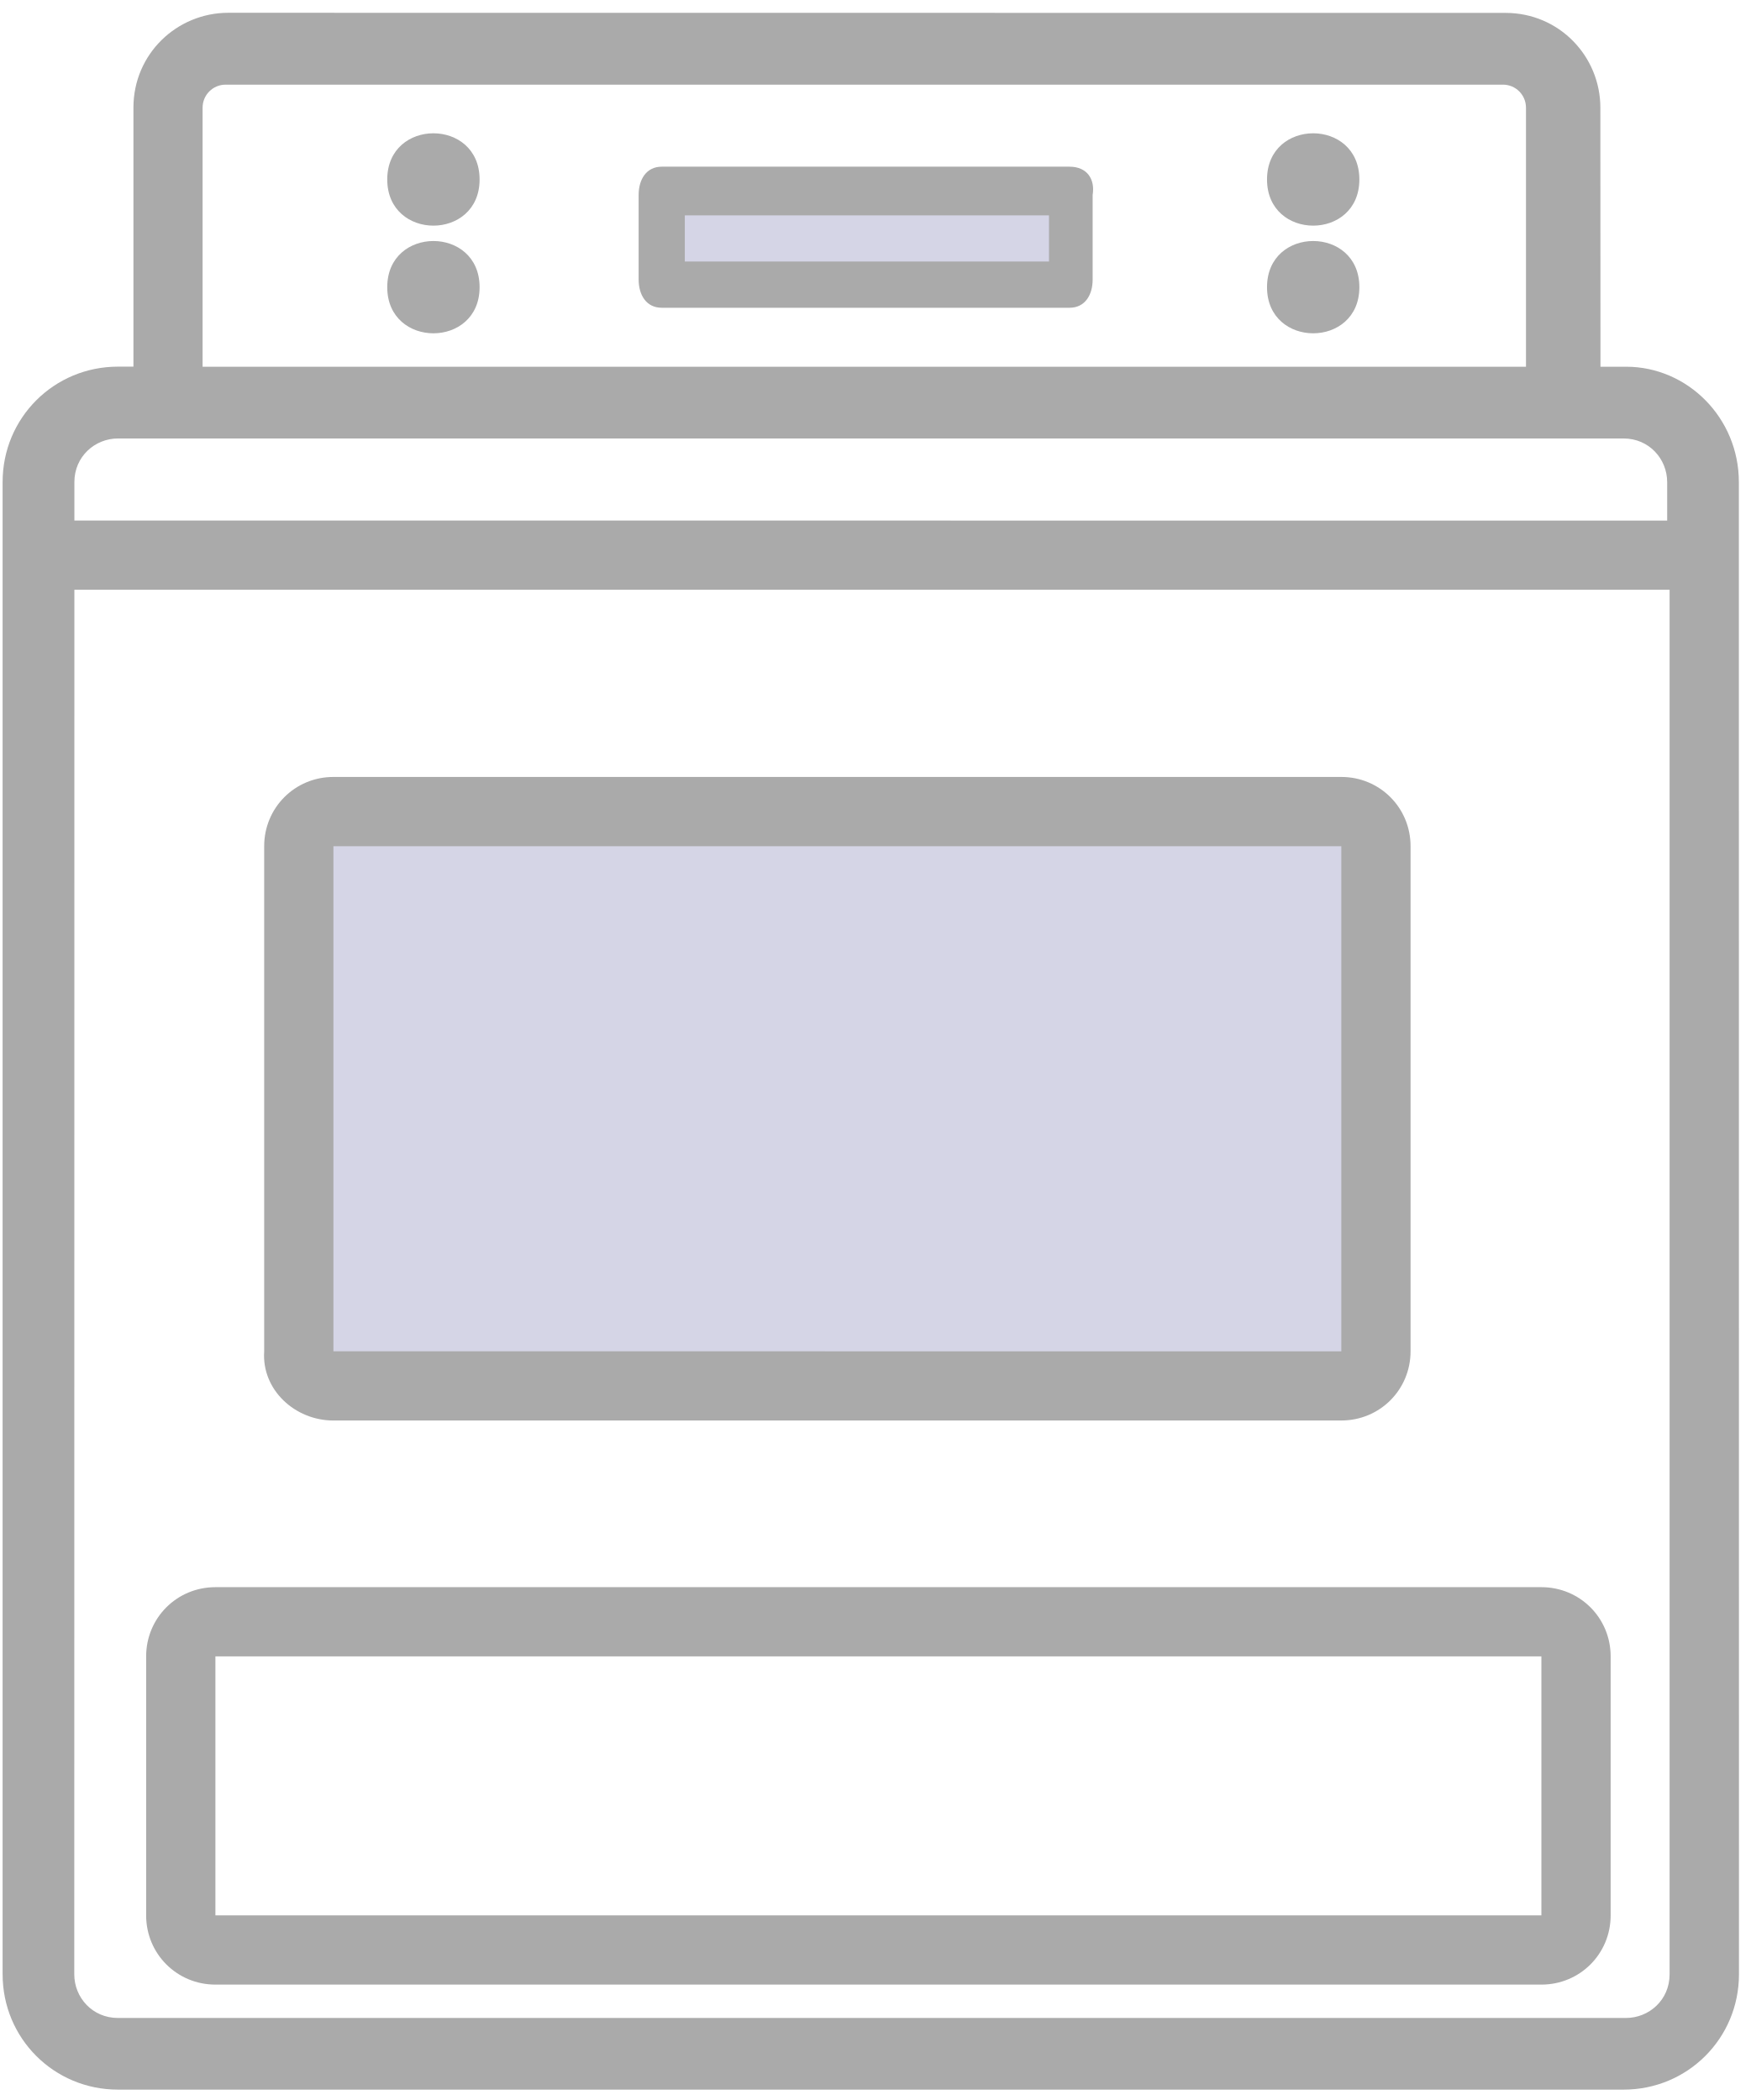
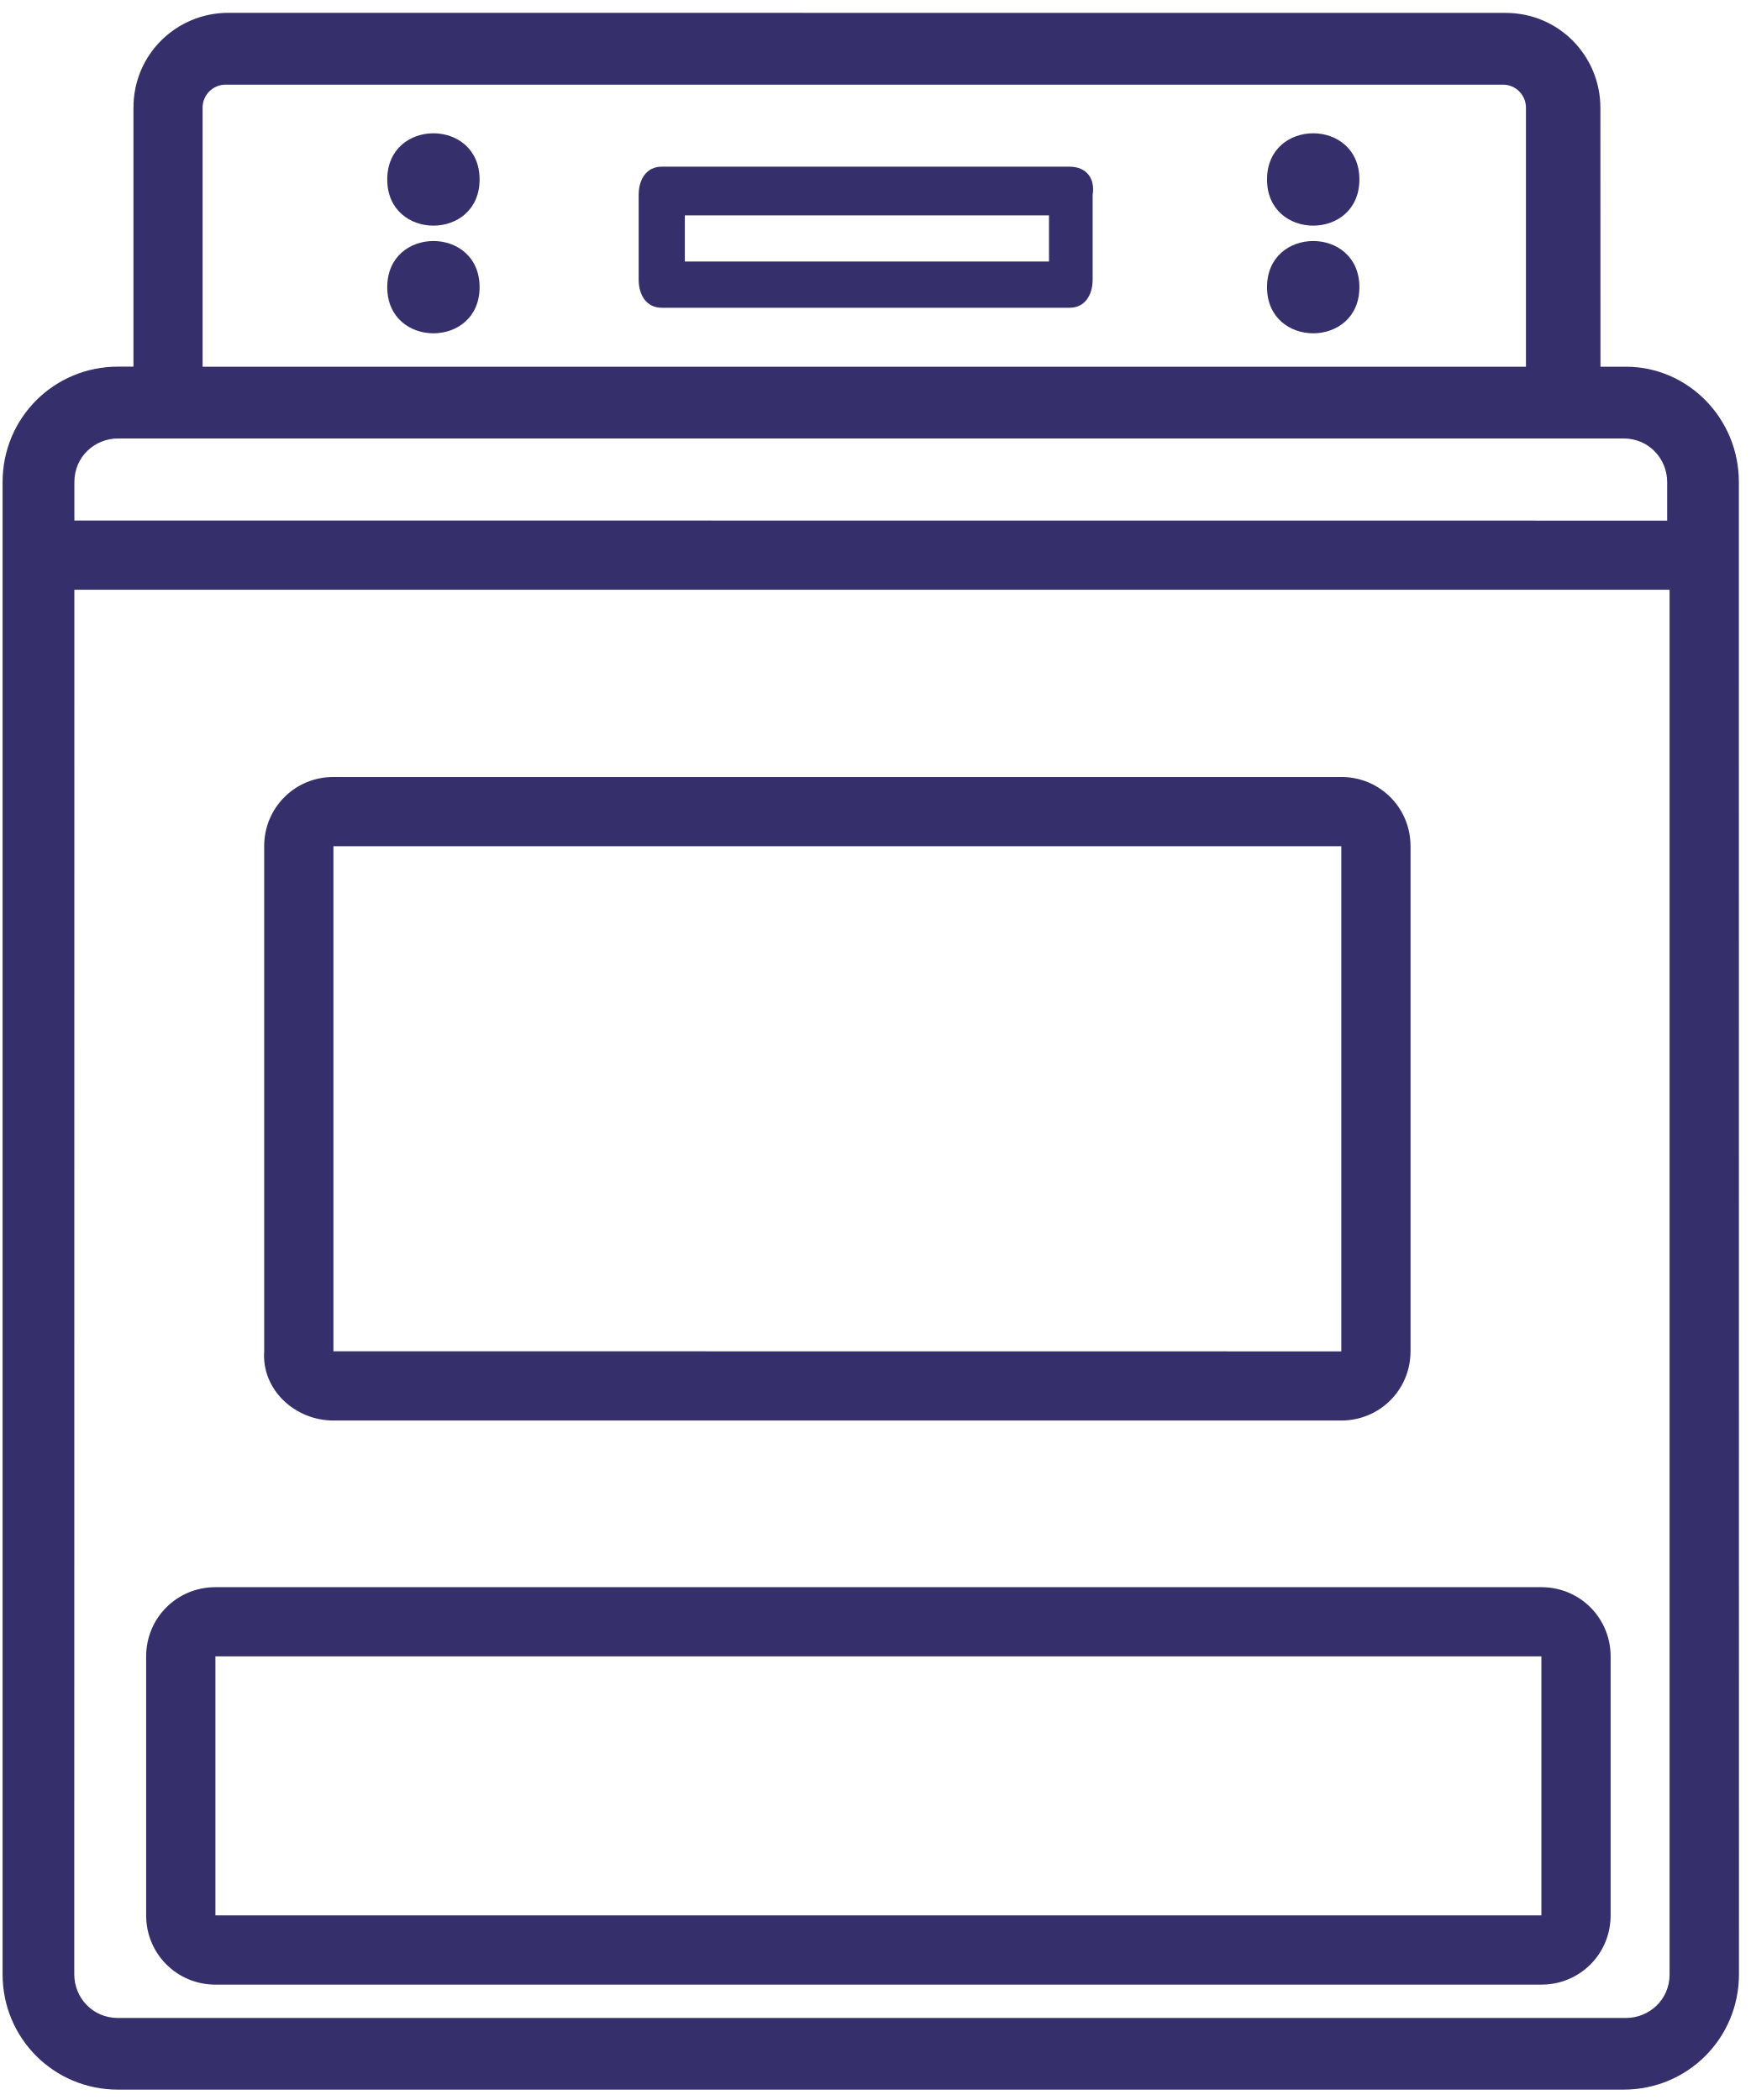
- <svg xmlns="http://www.w3.org/2000/svg" width="65px" height="78px" viewBox="0 0 65 78" version="1.1">
-   <defs />
-   <g id="Inspection" stroke="none" stroke-width="1" fill="none" fill-rule="evenodd">
-     <g id="NewInspectionRoomSelection" transform="translate(-1059, -521)">
-       <g id="Kitchen" transform="translate(1059, 521)">
-         <polygon id="Path-5" fill="#D5D5E6" points="11.687 31.142 12.135 51.243 50.701 51.752 50.969 30.33" />
-         <polygon id="Path-5" fill="#D5D5E6" points="24.728 7.197 24.728 10.542 40.078 10.542 40.078 7.197" />
-         <path d="M60.381,13.621 L59.431,13.621 L59.427,4.001 C59.427,2.096 57.904,0.479 55.905,0.479 L8.477,0.475 C6.572,0.475 4.955,1.999 4.955,3.998 L4.955,13.618 L4.383,13.618 C2.002,13.618 0.097,15.523 0.097,17.903 L0.097,73.33 C0.097,75.71 2.002,77.615 4.383,77.615 L60.288,77.615 C62.668,77.615 64.574,75.71 64.574,73.33 L64.57,20.572 L64.57,17.906 C64.57,15.522 62.665,13.621 60.382,13.621 L60.381,13.621 Z M7.523,4.001 C7.523,3.526 7.905,3.144 8.38,3.144 L55.808,3.144 C56.283,3.144 56.665,3.526 56.665,4.001 L56.665,13.621 L7.523,13.621 L7.523,4.001 Z M2.762,17.907 C2.762,16.956 3.525,16.286 4.382,16.286 L60.288,16.286 C61.239,16.286 61.908,17.049 61.908,17.907 L61.908,19.336 L2.762,19.333 L2.762,17.907 Z M61.998,73.333 C61.998,74.284 61.235,74.953 60.378,74.953 L4.379,74.953 C3.428,74.953 2.758,74.19 2.758,73.333 L2.762,21.904 L61.998,21.904 L61.998,73.333 Z" id="Fill-1" fill="#AAAAAA" />
-         <path d="M12.381,52.761 L49.808,52.761 C51.237,52.761 52.379,51.62 52.379,50.19 L52.379,31.43 C52.379,30 51.237,28.858 49.808,28.858 L12.381,28.858 C10.952,28.858 9.81,30 9.81,31.43 L9.81,50.193 C9.713,51.62 10.952,52.762 12.381,52.762 L12.381,52.761 Z M12.381,31.43 L49.808,31.43 L49.808,50.193 L12.381,50.19 L12.381,31.43 Z" id="Fill-2" fill="#AAAAAA" />
-         <path d="M7.999,73.714 L57.237,73.714 C58.667,73.714 59.809,72.573 59.809,71.143 L59.809,61.523 C59.809,60.093 58.667,58.952 57.237,58.952 L7.999,58.952 C6.569,58.952 5.427,60.093 5.427,61.523 L5.427,71.143 C5.427,72.573 6.572,73.714 7.999,73.714 Z M7.999,61.523 L57.237,61.523 L57.237,71.143 L7.999,71.143 L7.999,61.523 Z" id="Fill-3" fill="#AAAAAA" />
-         <path d="M39.713,6.191 L24.573,6.191 C24,6.191 23.715,6.667 23.715,7.239 L23.715,10.383 C23.715,10.956 24,11.431 24.573,11.431 L39.717,11.431 C40.289,11.431 40.574,10.956 40.574,10.383 L40.574,7.239 C40.667,6.667 40.38,6.191 39.713,6.191 L39.713,6.191 Z M38.953,9.713 L25.43,9.713 L25.43,7.999 L38.953,7.999 L38.953,9.713 Z" id="Fill-4" fill="#AAAAAA" />
-         <path d="M17.809,6.666 C17.809,8.953 14.38,8.953 14.38,6.666 C14.38,4.379 17.809,4.379 17.809,6.666" id="Fill-5" fill="#AAAAAA" />
-         <path d="M17.809,10.667 C17.809,12.951 14.38,12.951 14.38,10.667 C14.38,8.38 17.809,8.38 17.809,10.667" id="Fill-6" fill="#AAAAAA" />
-         <path d="M50.478,10.667 C50.478,12.951 47.049,12.951 47.049,10.667 C47.049,8.38 50.478,8.38 50.478,10.667" id="Fill-7" fill="#AAAAAA" />
-         <path d="M50.478,6.666 C50.478,8.953 47.049,8.953 47.049,6.666 C47.049,4.379 50.478,4.379 50.478,6.666" id="Fill-8" fill="#AAAAAA" />
-       </g>
-     </g>
-   </g>
+ <svg xmlns="http://www.w3.org/2000/svg" version="1.1" id="Layer_1" x="0px" y="0px" width="65px" height="78px" viewBox="0 0 65 78" enable-background="new 0 0 65 78" xml:space="preserve">
+   <path id="Fill-1" fill="#35306C" d="M60.381,13.621h-0.95l-0.003-9.62c0-1.905-1.523-3.522-3.523-3.522L8.478,0.476  c-1.905,0-3.522,1.523-3.522,3.522v9.62H4.382c-2.38,0-4.286,1.905-4.286,4.286V73.33c0,2.38,1.905,4.285,4.286,4.285h55.906  c2.38,0,4.286-1.905,4.286-4.285L64.57,20.571v-2.665C64.57,15.522,62.665,13.621,60.381,13.621L60.381,13.621z M7.523,4.001  c0-0.475,0.382-0.857,0.857-0.857h47.427c0.476,0,0.857,0.382,0.857,0.857v9.62H7.523V4.001z M2.762,17.907  c0-0.951,0.763-1.621,1.62-1.621h55.906c0.95,0,1.62,0.763,1.62,1.621v1.43L2.762,19.333V17.907z M61.998,73.333  c0,0.95-0.764,1.62-1.62,1.62H4.379c-0.951,0-1.621-0.764-1.621-1.62l0.003-51.429h59.236V73.333z" />
+   <path id="Fill-2" fill="#35306C" d="M12.381,52.762h37.426c1.43,0,2.571-1.143,2.571-2.572V31.43c0-1.43-1.142-2.571-2.571-2.571  H12.381c-1.43,0-2.571,1.142-2.571,2.571v18.764C9.713,51.619,10.952,52.762,12.381,52.762L12.381,52.762z M12.381,31.43h37.426  v18.764l-37.426-0.004V31.43z" />
+   <path id="Fill-3" fill="#35306C" d="M7.999,73.715h49.238c1.43,0,2.571-1.143,2.571-2.572v-9.619c0-1.43-1.142-2.572-2.571-2.572  H7.999c-1.43,0-2.572,1.143-2.572,2.572v9.619C5.427,72.572,6.572,73.715,7.999,73.715z M7.999,61.523h49.238v9.619H7.999V61.523z" />
+   <path id="Fill-4" fill="#35306C" d="M39.713,6.191h-15.14c-0.573,0-0.857,0.476-0.857,1.048v3.144c0,0.572,0.285,1.048,0.857,1.048  h15.144c0.572,0,0.857-0.476,0.857-1.048V7.239C40.668,6.667,40.379,6.191,39.713,6.191L39.713,6.191z M38.953,9.713H25.43V7.999  h13.523V9.713z" />
+   <path id="Fill-5" fill="#35306C" d="M17.809,6.666c0,2.287-3.429,2.287-3.429,0C14.38,4.379,17.809,4.379,17.809,6.666" />
+   <path id="Fill-6" fill="#35306C" d="M17.809,10.667c0,2.284-3.429,2.284-3.429,0C14.38,8.38,17.809,8.38,17.809,10.667" />
+   <path id="Fill-7" fill="#35306C" d="M50.479,10.667c0,2.284-3.43,2.284-3.43,0C47.049,8.38,50.479,8.38,50.479,10.667" />
+   <path id="Fill-8" fill="#35306C" d="M50.479,6.666c0,2.287-3.43,2.287-3.43,0C47.049,4.379,50.479,4.379,50.479,6.666" />
</svg>
